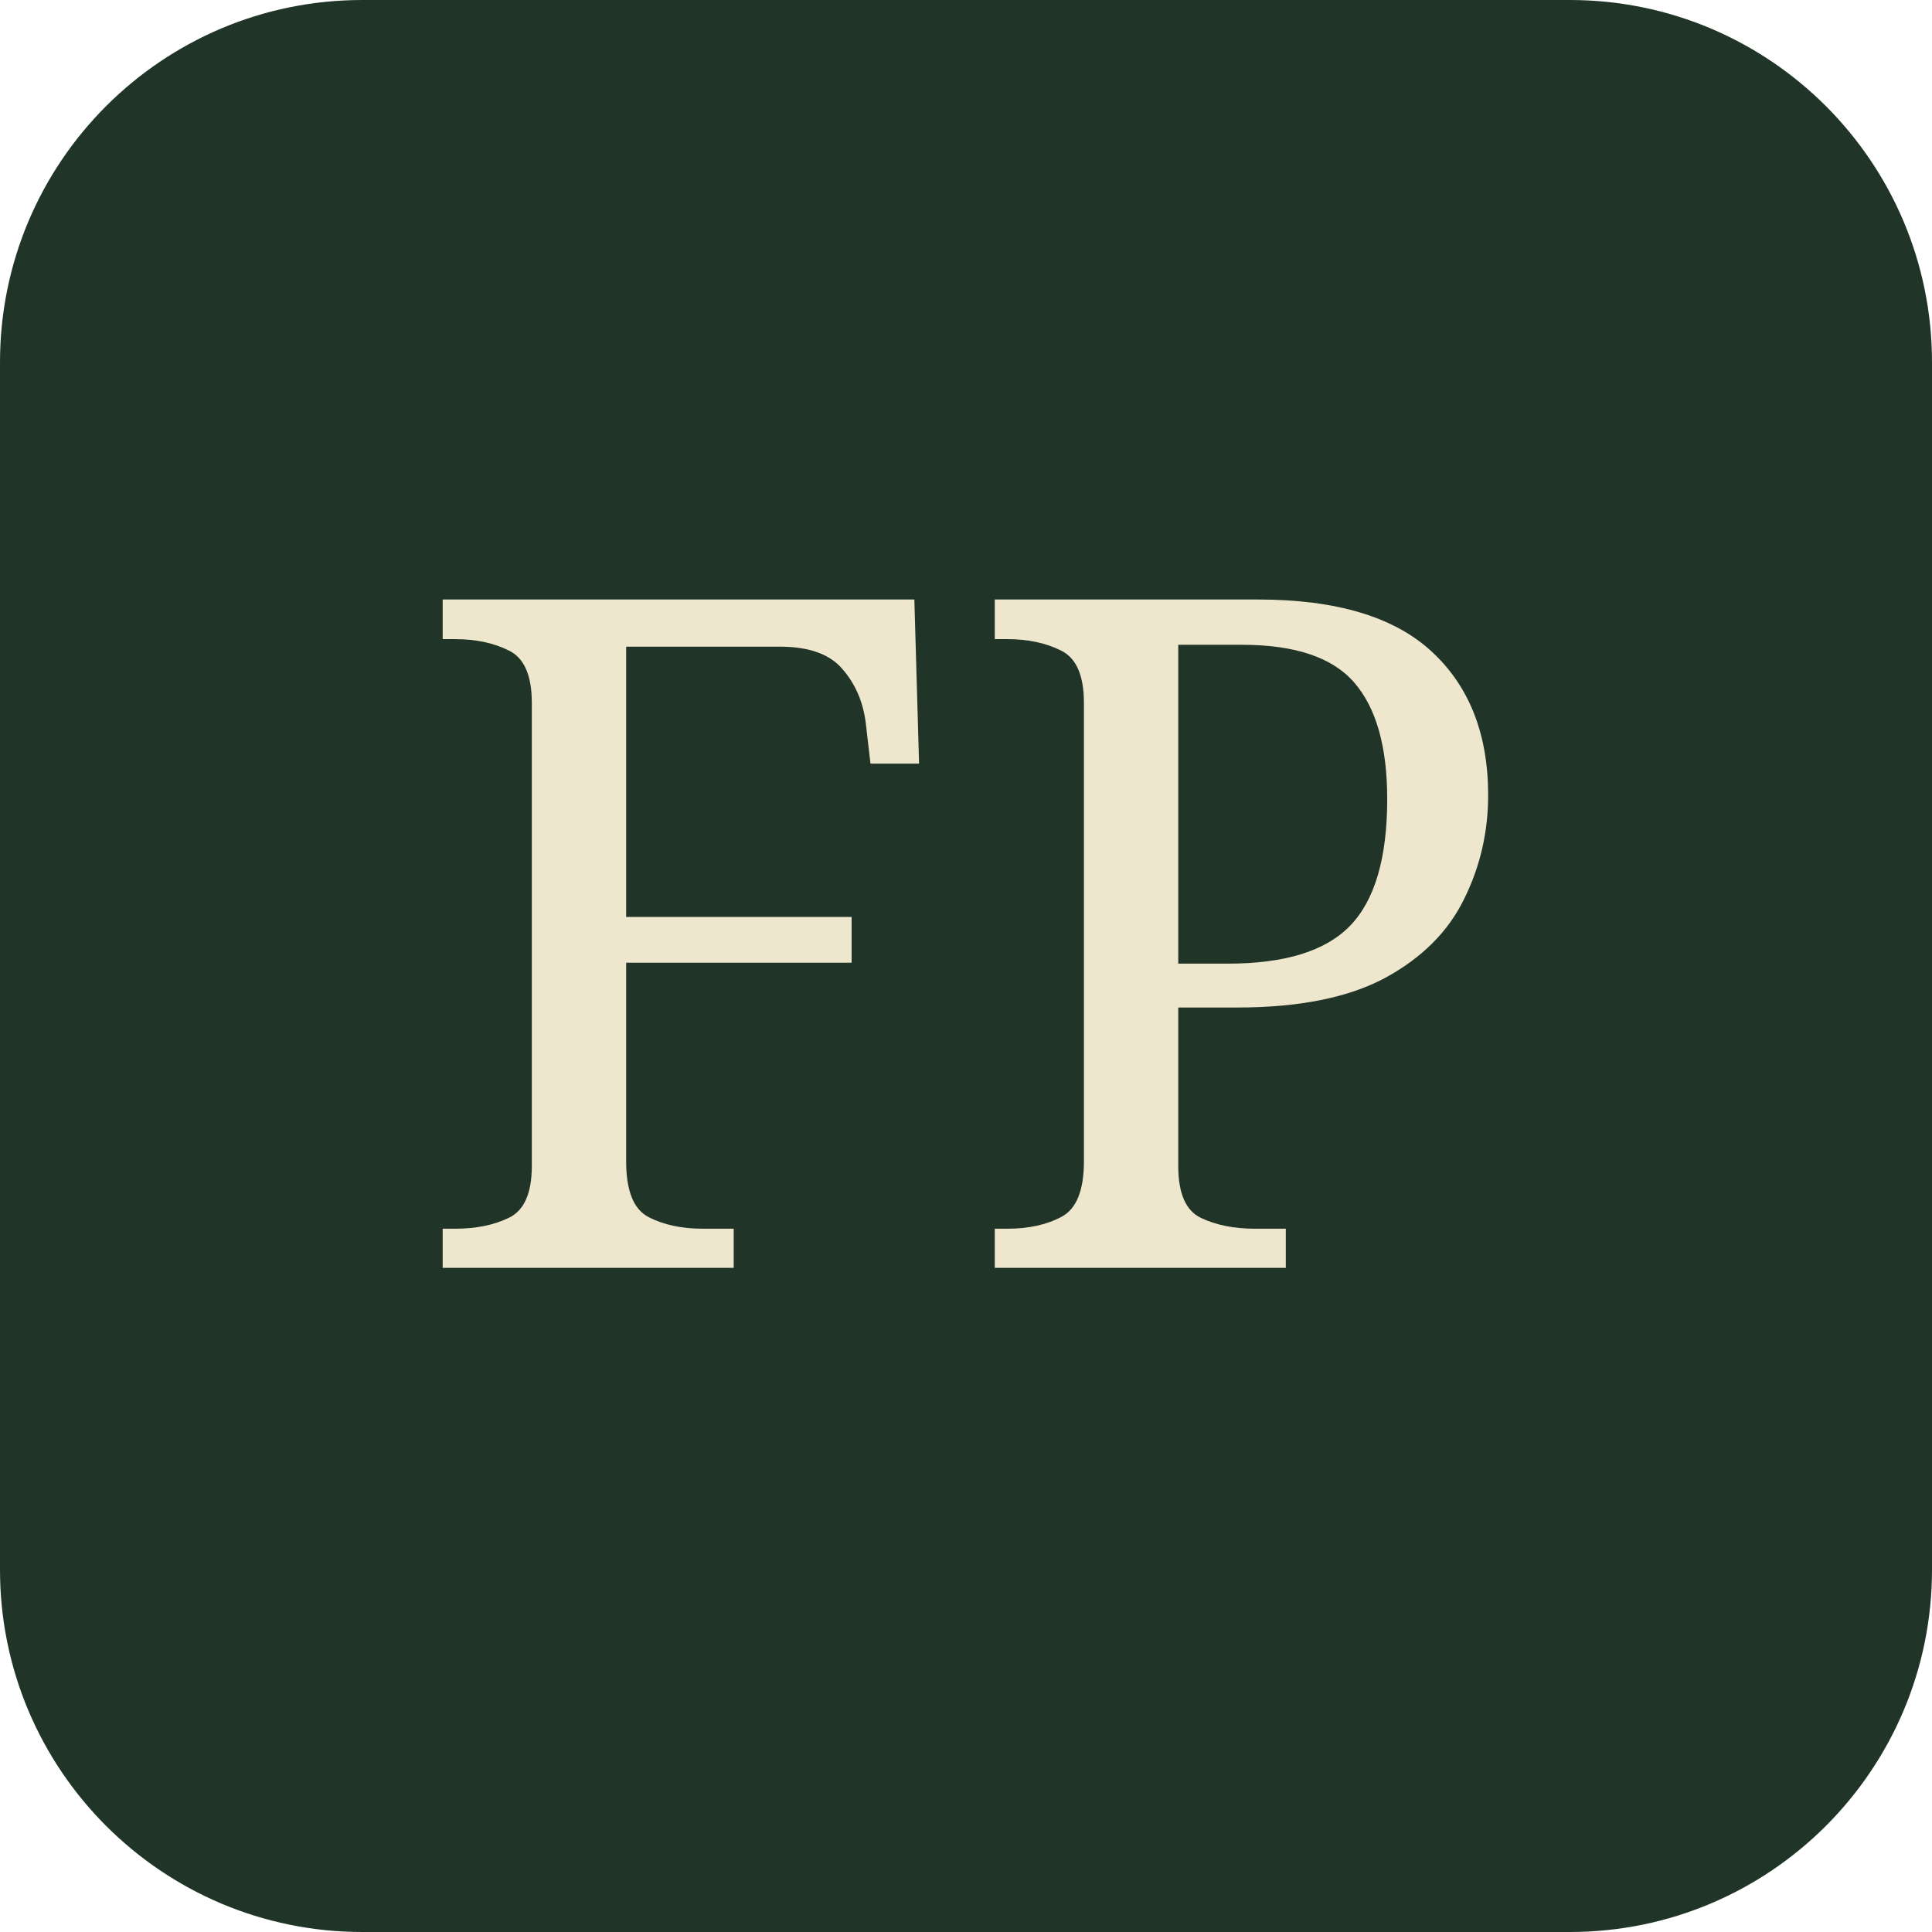
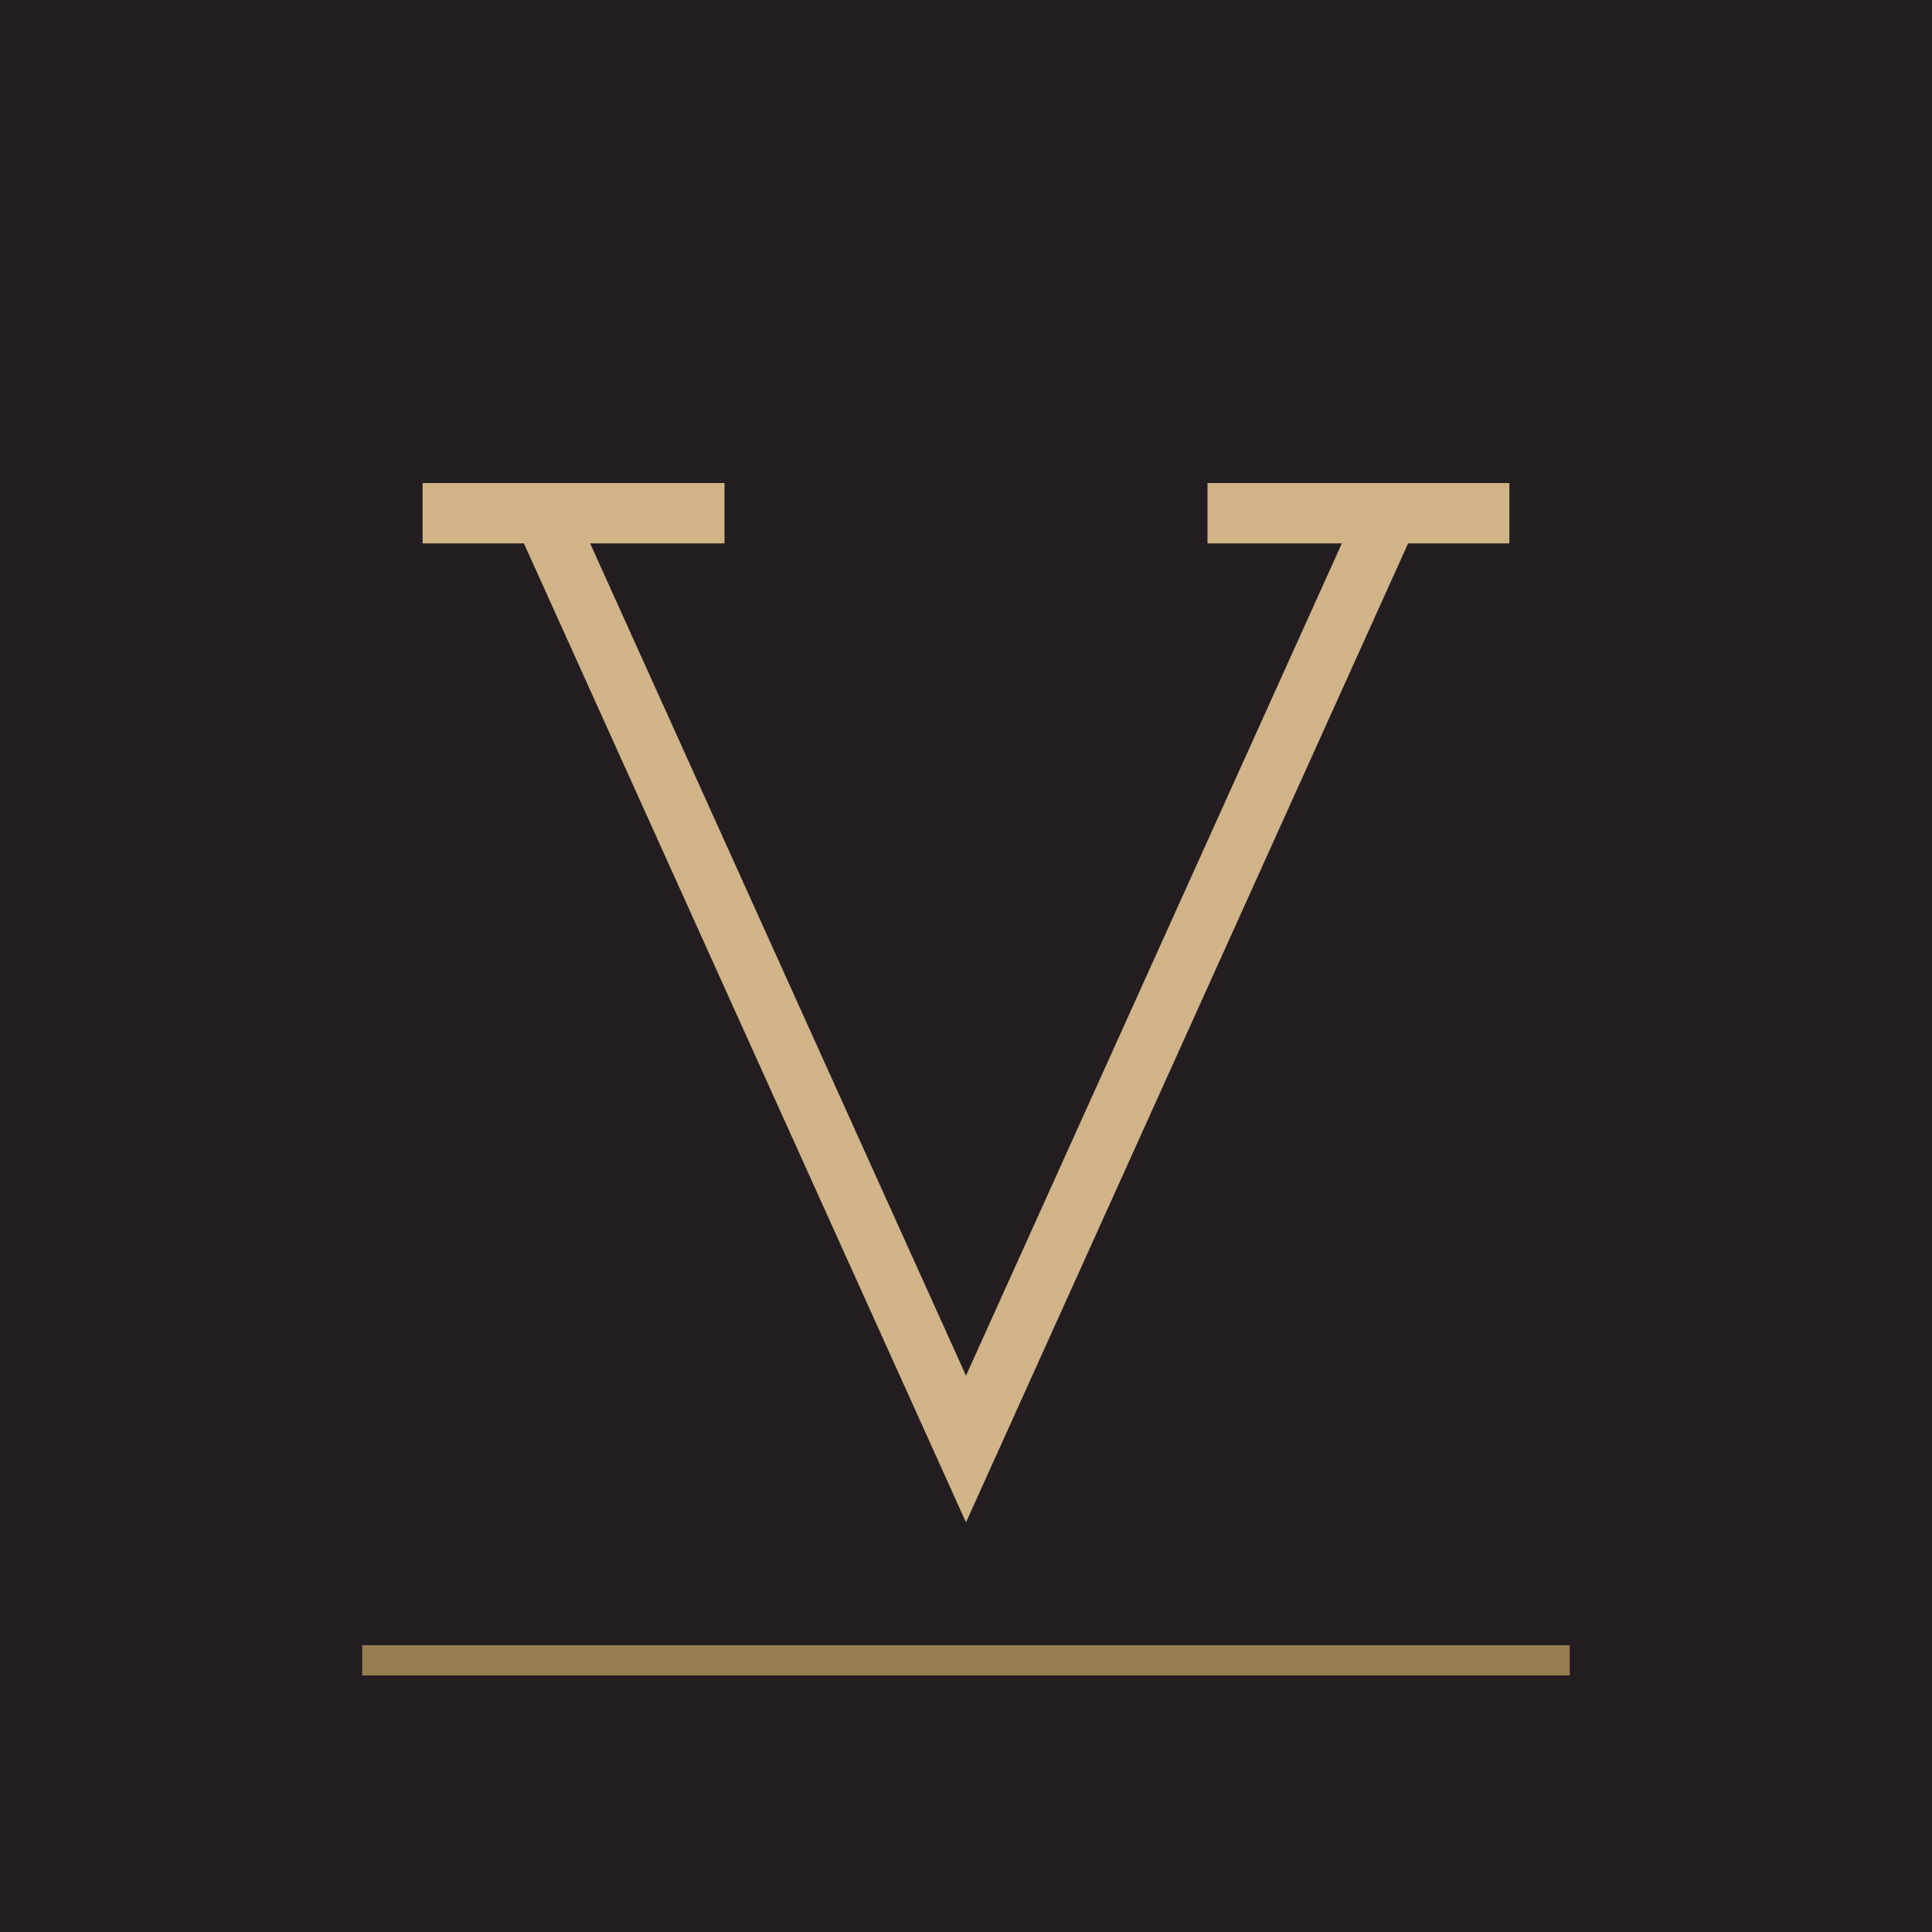
<svg xmlns="http://www.w3.org/2000/svg" viewBox="0 0 64 64">
-   <rect width="64" height="64" rx="12" fill="#203528" />
-   <text x="32" y="42" text-anchor="middle" font-family="Georgia,serif" font-size="31" fill="#efe6ce">FP</text>
+   <rect width="64" height="64" fill="#231d22" />
+   <path d="M14 17h10M40 17h10M18 17l14 31 14-31" fill="none" stroke="#d1b487" stroke-width="2" />
+   <path d="M12 55h40" stroke="#987d50" />
</svg>
